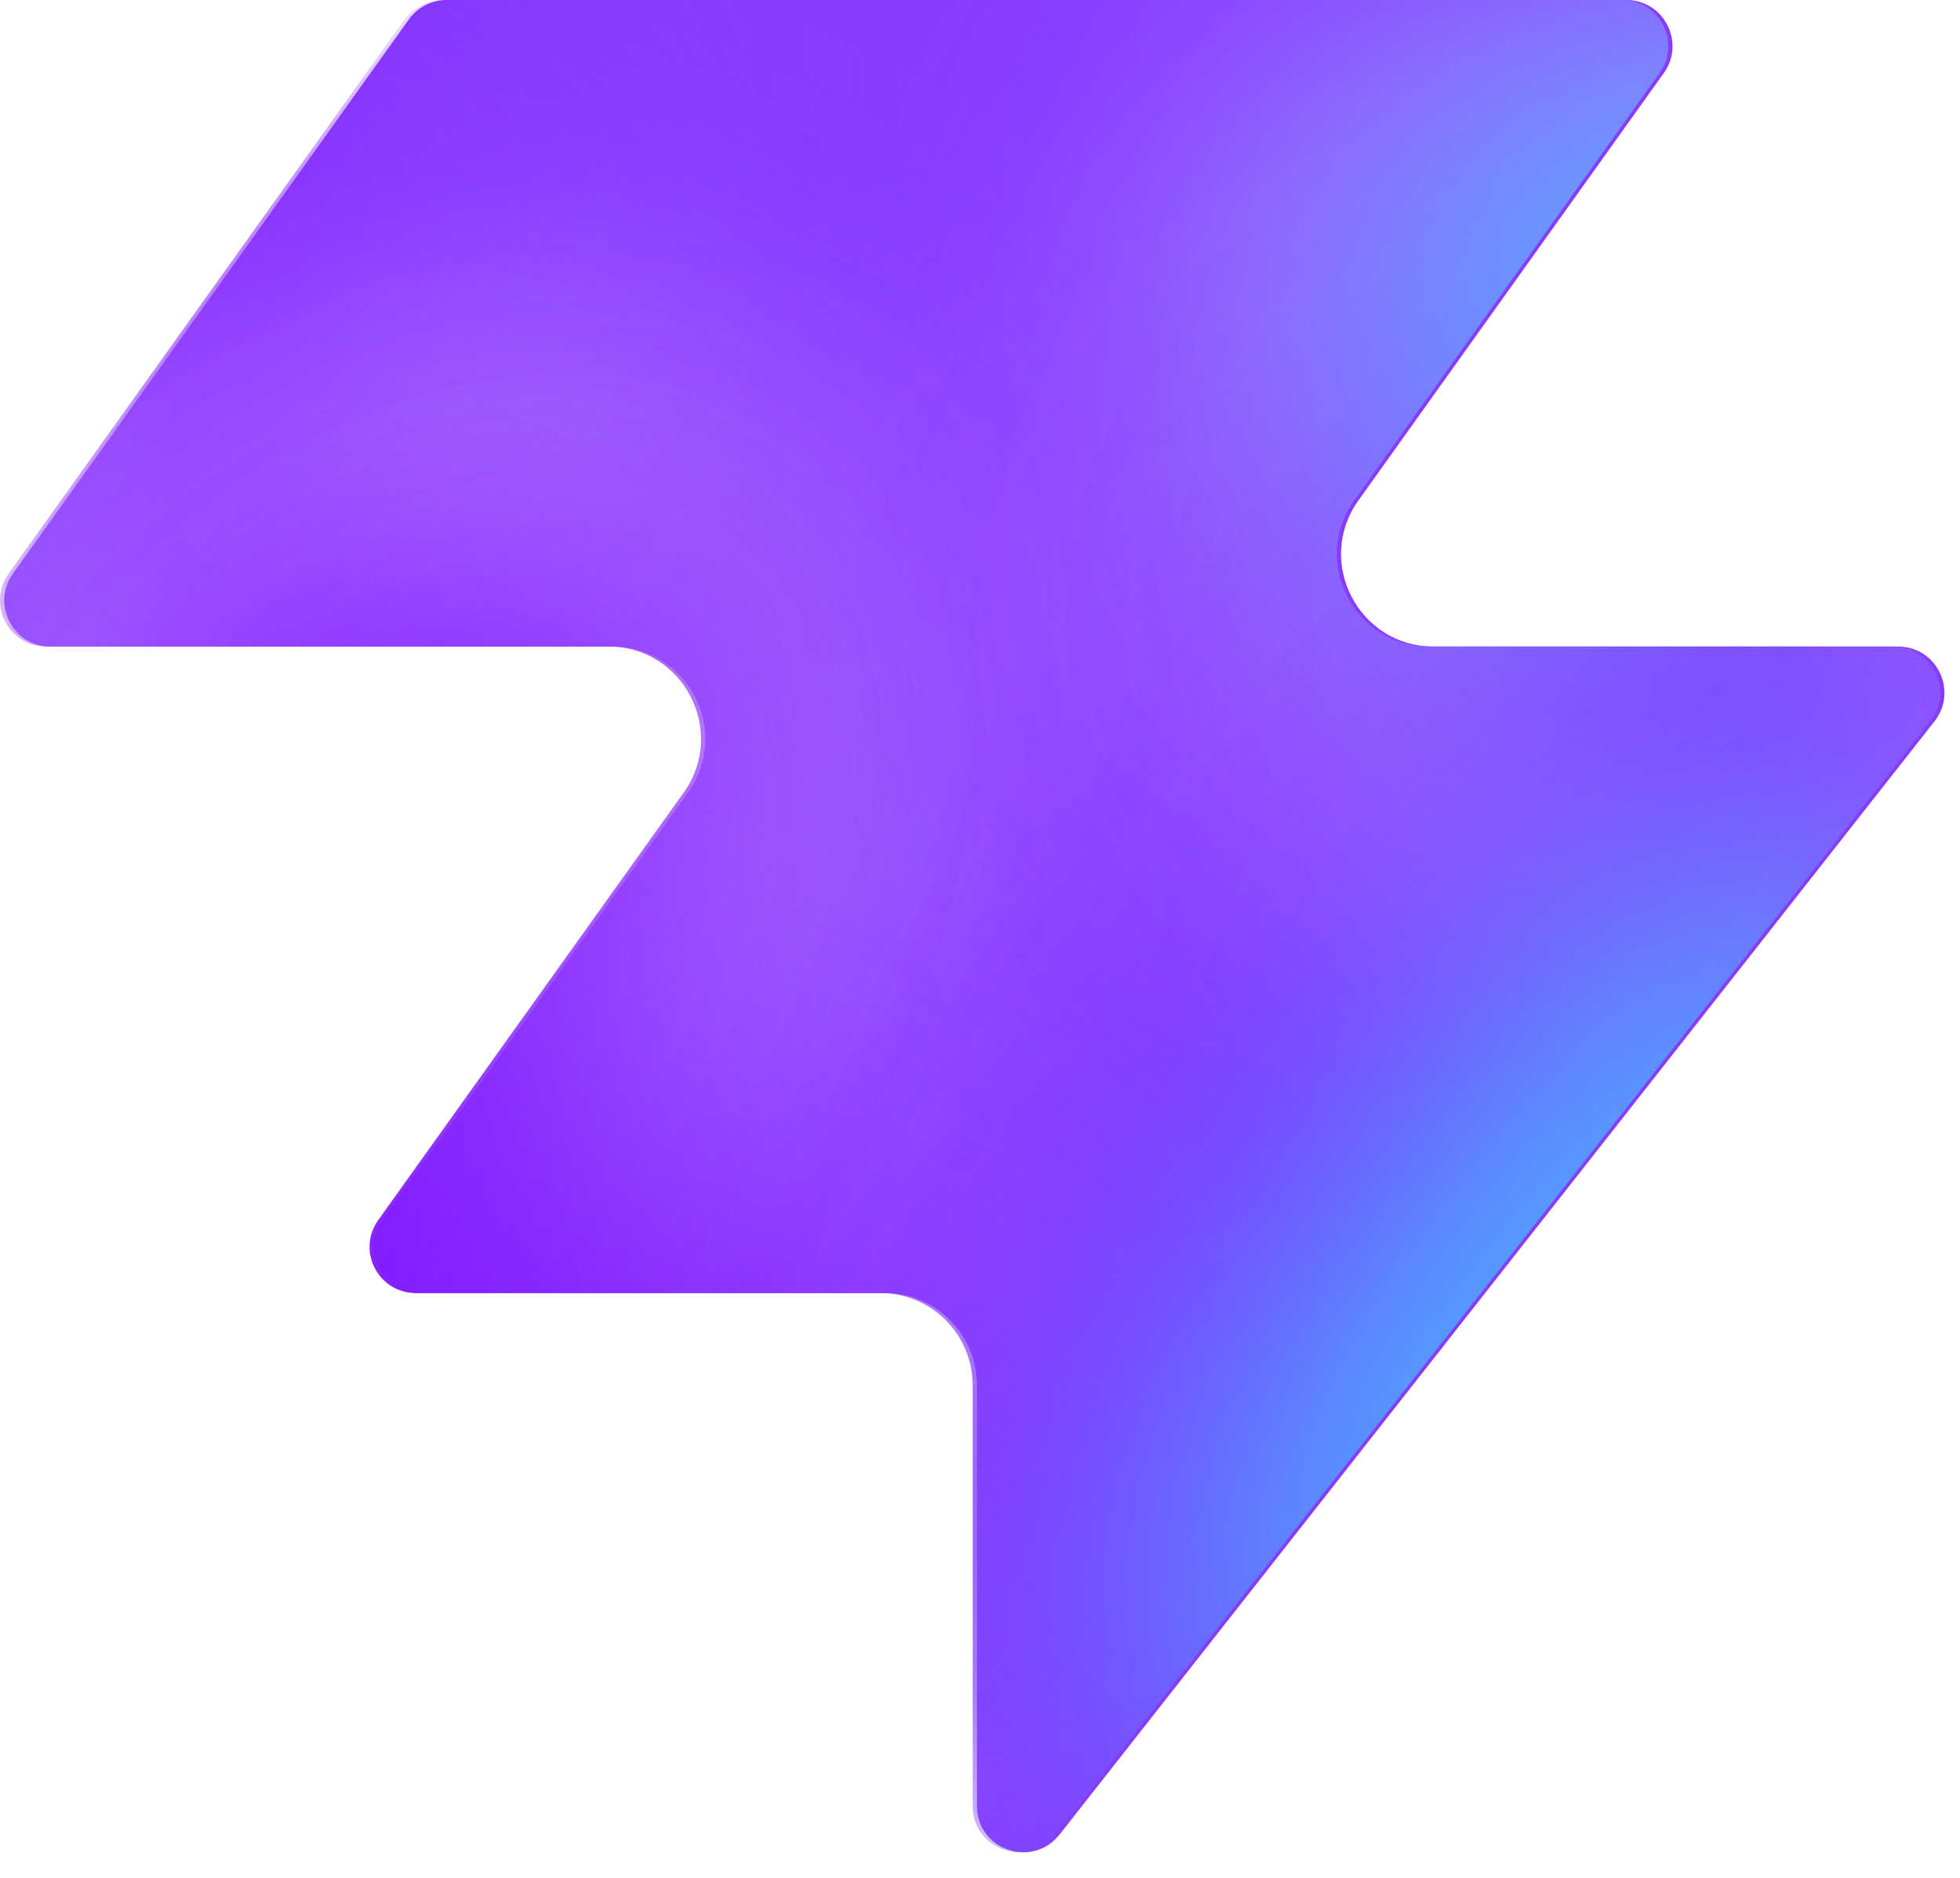
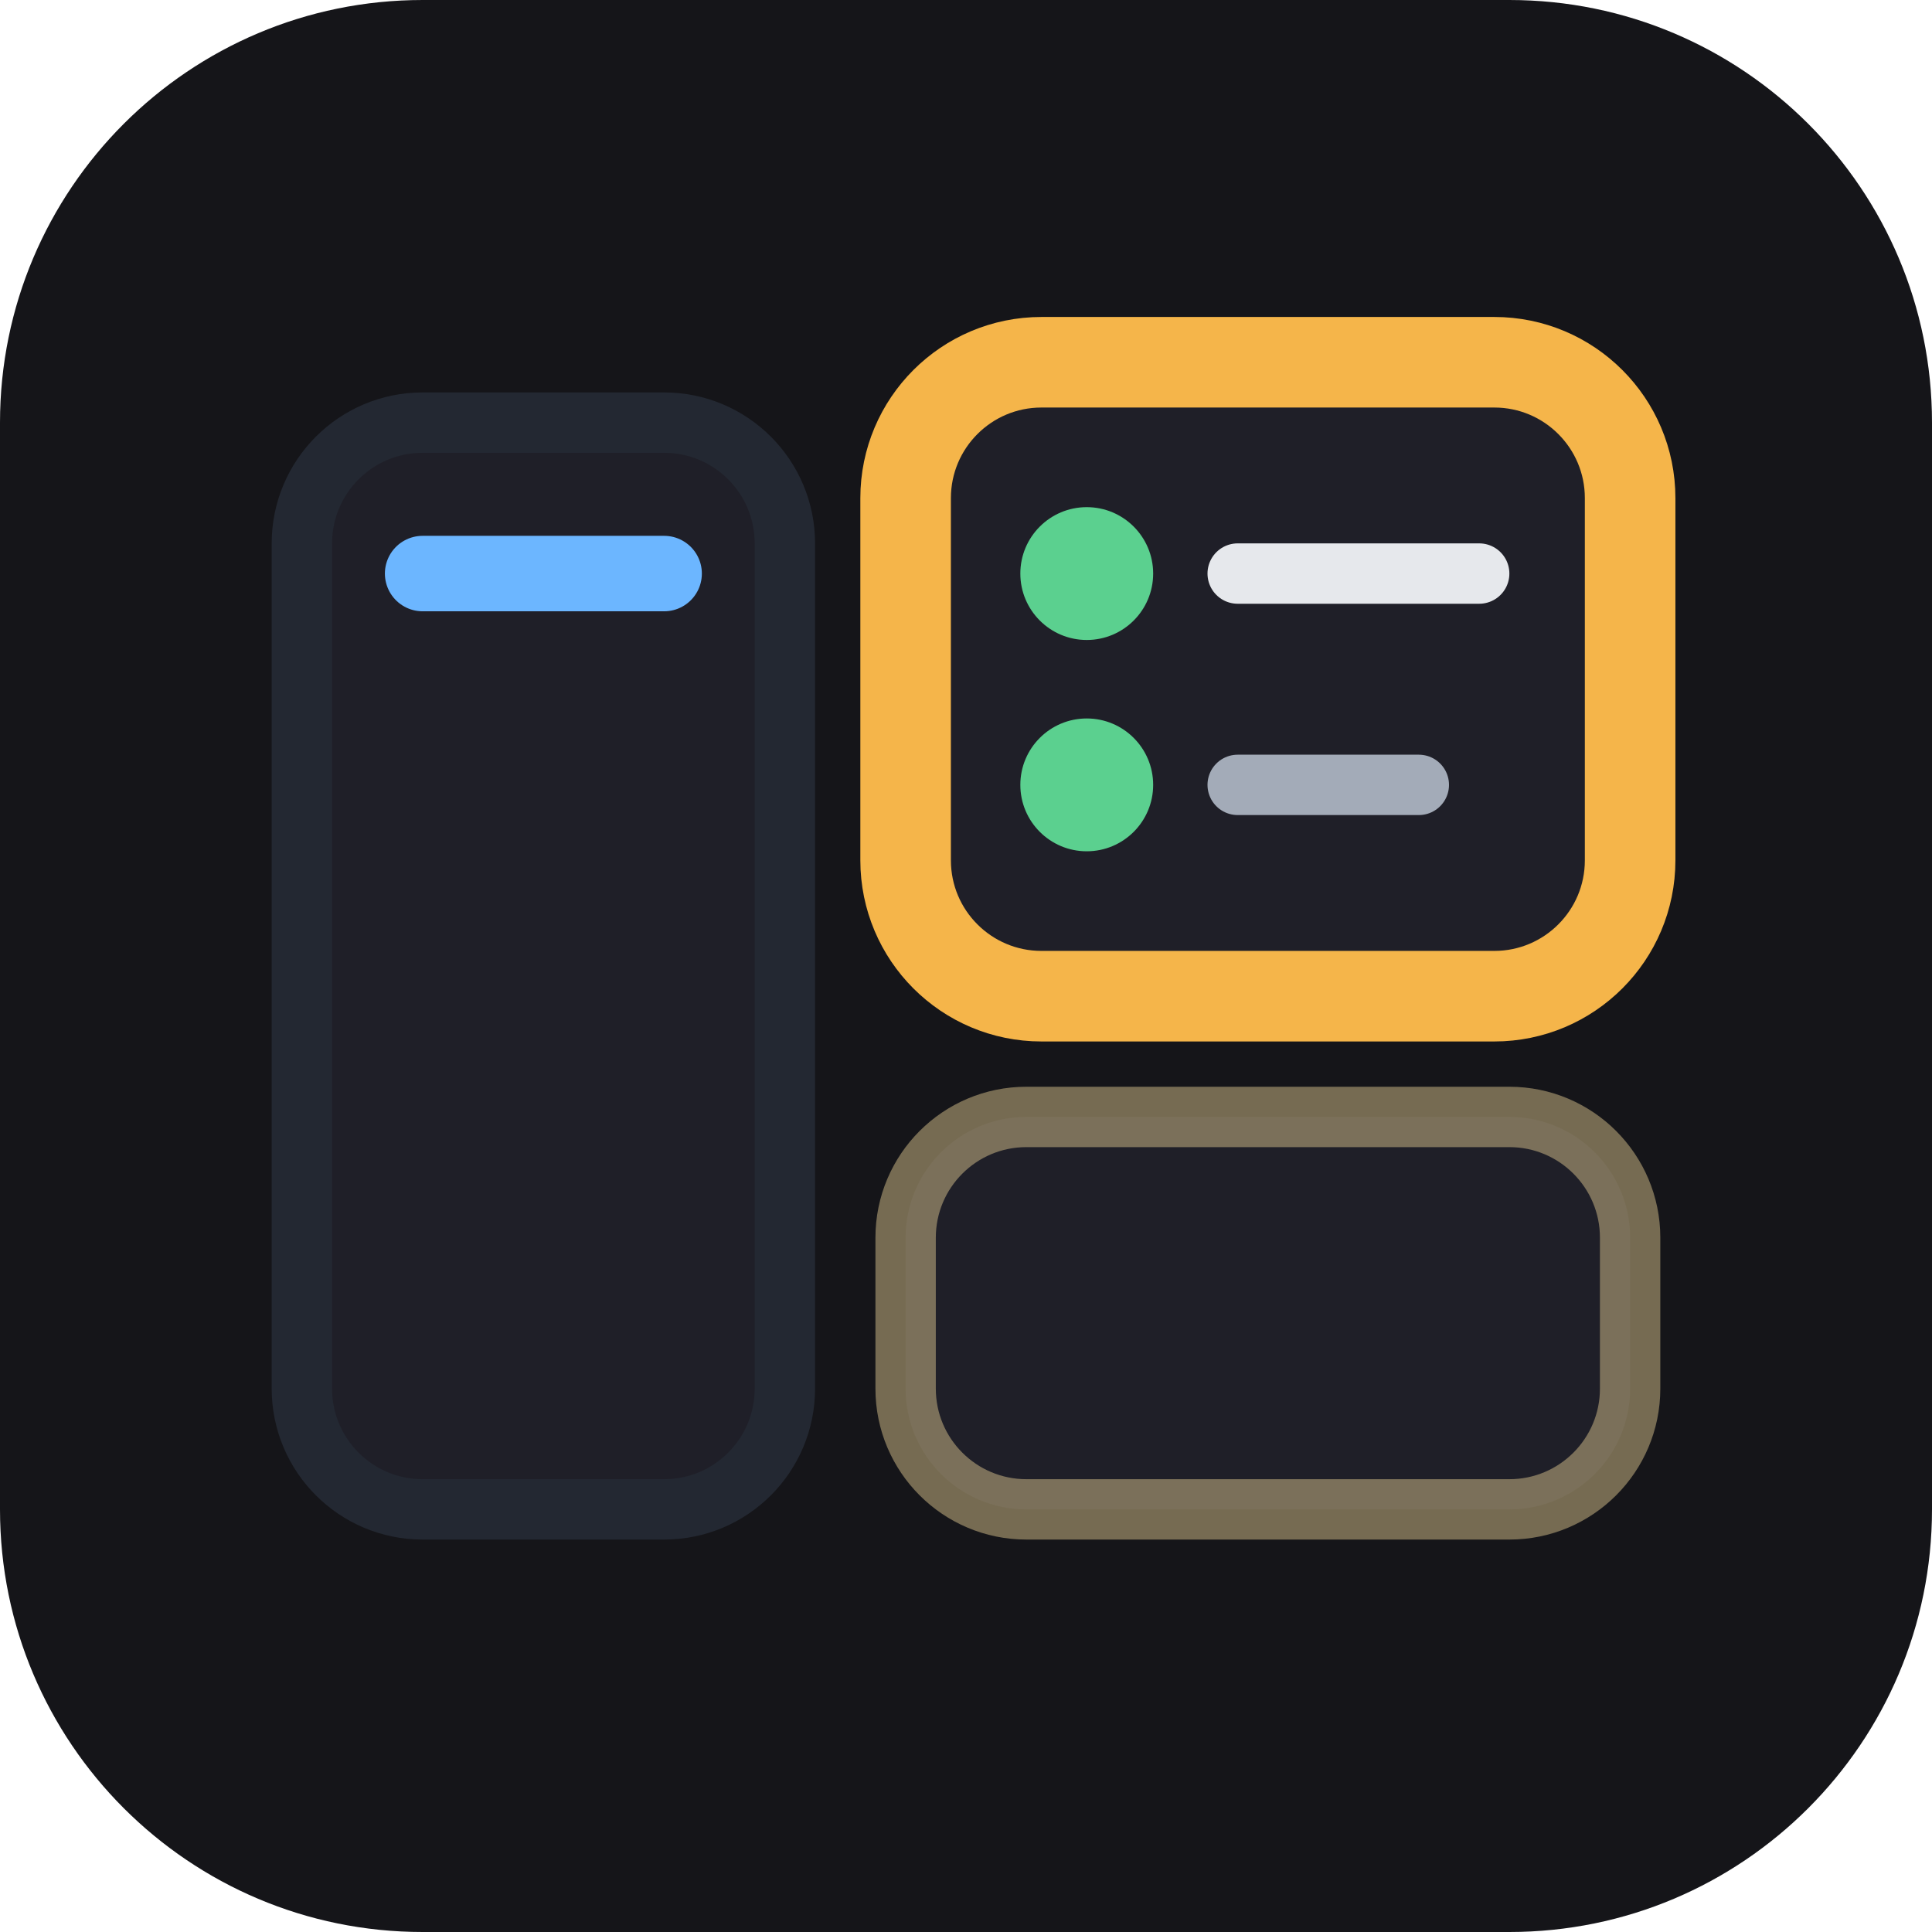
- <svg xmlns="http://www.w3.org/2000/svg" width="48" height="46" fill="none" viewBox="0 0 48 46">
-   <path fill="#863bff" d="M25.946 44.938c-.664.845-2.021.375-2.021-.698V33.937a2.26 2.26 0 0 0-2.262-2.262H10.287c-.92 0-1.456-1.04-.92-1.788l7.48-10.471c1.07-1.497 0-3.578-1.842-3.578H1.237c-.92 0-1.456-1.04-.92-1.788L10.013.474c.214-.297.556-.474.92-.474h28.894c.92 0 1.456 1.04.92 1.788l-7.48 10.471c-1.07 1.498 0 3.579 1.842 3.579h11.377c.943 0 1.473 1.088.89 1.83L25.947 44.94z" style="fill:#863bff;fill:color(display-p3 .525 .23 1);fill-opacity:1" />
-   <mask id="a" width="48" height="46" x="0" y="0" maskUnits="userSpaceOnUse" style="mask-type:alpha">
-     <path fill="#000" d="M25.842 44.938c-.664.844-2.021.375-2.021-.698V33.937a2.26 2.26 0 0 0-2.262-2.262H10.183c-.92 0-1.456-1.04-.92-1.788l7.48-10.471c1.07-1.498 0-3.579-1.842-3.579H1.133c-.92 0-1.456-1.04-.92-1.787L9.91.473c.214-.297.556-.474.92-.474h28.894c.92 0 1.456 1.04.92 1.788l-7.48 10.471c-1.07 1.498 0 3.578 1.842 3.578h11.377c.943 0 1.473 1.088.89 1.832L25.843 44.94z" style="fill:#000;fill-opacity:1" />
-   </mask>
-   <g mask="url(#a)">
-     <g filter="url(#b)">
-       <ellipse cx="5.508" cy="14.704" fill="#ede6ff" rx="5.508" ry="14.704" style="fill:#ede6ff;fill:color(display-p3 .927 .903 1);fill-opacity:1" transform="matrix(.00324 1 1 -.00324 -4.47 31.516)" />
-     </g>
-     <g filter="url(#c)">
-       <ellipse cx="10.399" cy="29.851" fill="#ede6ff" rx="10.399" ry="29.851" style="fill:#ede6ff;fill:color(display-p3 .927 .903 1);fill-opacity:1" transform="matrix(.00324 1 1 -.00324 -39.328 7.883)" />
-     </g>
-     <g filter="url(#d)">
-       <ellipse cx="5.508" cy="30.487" fill="#7e14ff" rx="5.508" ry="30.487" style="fill:#7e14ff;fill:color(display-p3 .492 .077 1);fill-opacity:1" transform="rotate(89.814 -25.913 -14.639)scale(1 -1)" />
-     </g>
-     <g filter="url(#e)">
-       <ellipse cx="5.508" cy="30.599" fill="#7e14ff" rx="5.508" ry="30.599" style="fill:#7e14ff;fill:color(display-p3 .492 .077 1);fill-opacity:1" transform="rotate(89.814 -32.644 -3.334)scale(1 -1)" />
-     </g>
-     <g filter="url(#f)">
-       <ellipse cx="5.508" cy="30.599" fill="#7e14ff" rx="5.508" ry="30.599" style="fill:#7e14ff;fill:color(display-p3 .492 .077 1);fill-opacity:1" transform="matrix(.00324 1 1 -.00324 -34.34 30.47)" />
-     </g>
-     <g filter="url(#g)">
-       <ellipse cx="14.072" cy="22.078" fill="#ede6ff" rx="14.072" ry="22.078" style="fill:#ede6ff;fill:color(display-p3 .927 .903 1);fill-opacity:1" transform="rotate(93.35 24.506 48.493)scale(-1 1)" />
-     </g>
-     <g filter="url(#h)">
-       <ellipse cx="3.47" cy="21.501" fill="#7e14ff" rx="3.47" ry="21.501" style="fill:#7e14ff;fill:color(display-p3 .492 .077 1);fill-opacity:1" transform="rotate(89.009 28.708 47.59)scale(-1 1)" />
-     </g>
-     <g filter="url(#i)">
-       <ellipse cx="3.47" cy="21.501" fill="#7e14ff" rx="3.47" ry="21.501" style="fill:#7e14ff;fill:color(display-p3 .492 .077 1);fill-opacity:1" transform="rotate(89.009 28.708 47.59)scale(-1 1)" />
-     </g>
-     <g filter="url(#j)">
-       <ellipse cx=".387" cy="8.972" fill="#7e14ff" rx="4.407" ry="29.108" style="fill:#7e14ff;fill:color(display-p3 .492 .077 1);fill-opacity:1" transform="rotate(39.51 .387 8.972)" />
-     </g>
-     <g filter="url(#k)">
-       <ellipse cx="47.523" cy="-6.092" fill="#7e14ff" rx="4.407" ry="29.108" style="fill:#7e14ff;fill:color(display-p3 .492 .077 1);fill-opacity:1" transform="rotate(37.892 47.523 -6.092)" />
-     </g>
-     <g filter="url(#l)">
-       <ellipse cx="41.412" cy="6.333" fill="#47bfff" rx="5.971" ry="9.665" style="fill:#47bfff;fill:color(display-p3 .28 .748 1);fill-opacity:1" transform="rotate(37.892 41.412 6.333)" />
-     </g>
-     <g filter="url(#m)">
-       <ellipse cx="-1.879" cy="38.332" fill="#7e14ff" rx="4.407" ry="29.108" style="fill:#7e14ff;fill:color(display-p3 .492 .077 1);fill-opacity:1" transform="rotate(37.892 -1.88 38.332)" />
-     </g>
-     <g filter="url(#n)">
-       <ellipse cx="-1.879" cy="38.332" fill="#7e14ff" rx="4.407" ry="29.108" style="fill:#7e14ff;fill:color(display-p3 .492 .077 1);fill-opacity:1" transform="rotate(37.892 -1.88 38.332)" />
-     </g>
-     <g filter="url(#o)">
-       <ellipse cx="35.651" cy="29.907" fill="#7e14ff" rx="4.407" ry="29.108" style="fill:#7e14ff;fill:color(display-p3 .492 .077 1);fill-opacity:1" transform="rotate(37.892 35.651 29.907)" />
-     </g>
-     <g filter="url(#p)">
-       <ellipse cx="38.418" cy="32.4" fill="#47bfff" rx="5.971" ry="15.297" style="fill:#47bfff;fill:color(display-p3 .28 .748 1);fill-opacity:1" transform="rotate(37.892 38.418 32.4)" />
-     </g>
-   </g>
-   <defs>
-     <filter id="b" width="60.045" height="41.654" x="-19.77" y="16.149" color-interpolation-filters="sRGB" filterUnits="userSpaceOnUse">
-       <feFlood flood-opacity="0" result="BackgroundImageFix" />
-       <feBlend in="SourceGraphic" in2="BackgroundImageFix" result="shape" />
-       <feGaussianBlur result="effect1_foregroundBlur_2002_17158" stdDeviation="7.659" />
-     </filter>
-     <filter id="c" width="90.34" height="51.437" x="-54.613" y="-7.533" color-interpolation-filters="sRGB" filterUnits="userSpaceOnUse">
-       <feFlood flood-opacity="0" result="BackgroundImageFix" />
-       <feBlend in="SourceGraphic" in2="BackgroundImageFix" result="shape" />
-       <feGaussianBlur result="effect1_foregroundBlur_2002_17158" stdDeviation="7.659" />
-     </filter>
-     <filter id="d" width="79.355" height="29.4" x="-49.64" y="2.03" color-interpolation-filters="sRGB" filterUnits="userSpaceOnUse">
-       <feFlood flood-opacity="0" result="BackgroundImageFix" />
-       <feBlend in="SourceGraphic" in2="BackgroundImageFix" result="shape" />
-       <feGaussianBlur result="effect1_foregroundBlur_2002_17158" stdDeviation="4.596" />
-     </filter>
-     <filter id="e" width="79.579" height="29.4" x="-45.045" y="20.029" color-interpolation-filters="sRGB" filterUnits="userSpaceOnUse">
-       <feFlood flood-opacity="0" result="BackgroundImageFix" />
-       <feBlend in="SourceGraphic" in2="BackgroundImageFix" result="shape" />
-       <feGaussianBlur result="effect1_foregroundBlur_2002_17158" stdDeviation="4.596" />
-     </filter>
-     <filter id="f" width="79.579" height="29.4" x="-43.513" y="21.178" color-interpolation-filters="sRGB" filterUnits="userSpaceOnUse">
-       <feFlood flood-opacity="0" result="BackgroundImageFix" />
-       <feBlend in="SourceGraphic" in2="BackgroundImageFix" result="shape" />
-       <feGaussianBlur result="effect1_foregroundBlur_2002_17158" stdDeviation="4.596" />
-     </filter>
-     <filter id="g" width="74.749" height="58.852" x="15.756" y="-17.901" color-interpolation-filters="sRGB" filterUnits="userSpaceOnUse">
-       <feFlood flood-opacity="0" result="BackgroundImageFix" />
-       <feBlend in="SourceGraphic" in2="BackgroundImageFix" result="shape" />
-       <feGaussianBlur result="effect1_foregroundBlur_2002_17158" stdDeviation="7.659" />
-     </filter>
-     <filter id="h" width="61.377" height="25.362" x="23.548" y="2.284" color-interpolation-filters="sRGB" filterUnits="userSpaceOnUse">
-       <feFlood flood-opacity="0" result="BackgroundImageFix" />
-       <feBlend in="SourceGraphic" in2="BackgroundImageFix" result="shape" />
-       <feGaussianBlur result="effect1_foregroundBlur_2002_17158" stdDeviation="4.596" />
-     </filter>
-     <filter id="i" width="61.377" height="25.362" x="23.548" y="2.284" color-interpolation-filters="sRGB" filterUnits="userSpaceOnUse">
-       <feFlood flood-opacity="0" result="BackgroundImageFix" />
-       <feBlend in="SourceGraphic" in2="BackgroundImageFix" result="shape" />
-       <feGaussianBlur result="effect1_foregroundBlur_2002_17158" stdDeviation="4.596" />
-     </filter>
-     <filter id="j" width="56.045" height="63.649" x="-27.636" y="-22.853" color-interpolation-filters="sRGB" filterUnits="userSpaceOnUse">
-       <feFlood flood-opacity="0" result="BackgroundImageFix" />
-       <feBlend in="SourceGraphic" in2="BackgroundImageFix" result="shape" />
-       <feGaussianBlur result="effect1_foregroundBlur_2002_17158" stdDeviation="4.596" />
-     </filter>
-     <filter id="k" width="54.814" height="64.646" x="20.116" y="-38.415" color-interpolation-filters="sRGB" filterUnits="userSpaceOnUse">
-       <feFlood flood-opacity="0" result="BackgroundImageFix" />
-       <feBlend in="SourceGraphic" in2="BackgroundImageFix" result="shape" />
-       <feGaussianBlur result="effect1_foregroundBlur_2002_17158" stdDeviation="4.596" />
-     </filter>
-     <filter id="l" width="33.541" height="35.313" x="24.641" y="-11.323" color-interpolation-filters="sRGB" filterUnits="userSpaceOnUse">
-       <feFlood flood-opacity="0" result="BackgroundImageFix" />
-       <feBlend in="SourceGraphic" in2="BackgroundImageFix" result="shape" />
-       <feGaussianBlur result="effect1_foregroundBlur_2002_17158" stdDeviation="4.596" />
-     </filter>
-     <filter id="m" width="54.814" height="64.646" x="-29.286" y="6.009" color-interpolation-filters="sRGB" filterUnits="userSpaceOnUse">
-       <feFlood flood-opacity="0" result="BackgroundImageFix" />
-       <feBlend in="SourceGraphic" in2="BackgroundImageFix" result="shape" />
-       <feGaussianBlur result="effect1_foregroundBlur_2002_17158" stdDeviation="4.596" />
-     </filter>
-     <filter id="n" width="54.814" height="64.646" x="-29.286" y="6.009" color-interpolation-filters="sRGB" filterUnits="userSpaceOnUse">
-       <feFlood flood-opacity="0" result="BackgroundImageFix" />
-       <feBlend in="SourceGraphic" in2="BackgroundImageFix" result="shape" />
-       <feGaussianBlur result="effect1_foregroundBlur_2002_17158" stdDeviation="4.596" />
-     </filter>
-     <filter id="o" width="54.814" height="64.646" x="8.244" y="-2.416" color-interpolation-filters="sRGB" filterUnits="userSpaceOnUse">
-       <feFlood flood-opacity="0" result="BackgroundImageFix" />
-       <feBlend in="SourceGraphic" in2="BackgroundImageFix" result="shape" />
-       <feGaussianBlur result="effect1_foregroundBlur_2002_17158" stdDeviation="4.596" />
-     </filter>
-     <filter id="p" width="39.409" height="43.623" x="18.713" y="10.588" color-interpolation-filters="sRGB" filterUnits="userSpaceOnUse">
-       <feFlood flood-opacity="0" result="BackgroundImageFix" />
-       <feBlend in="SourceGraphic" in2="BackgroundImageFix" result="shape" />
-       <feGaussianBlur result="effect1_foregroundBlur_2002_17158" stdDeviation="4.596" />
-     </filter>
-   </defs>
+ <svg xmlns="http://www.w3.org/2000/svg" viewBox="0 0 64 64" fill="none">
+   <rect width="64" height="64" rx="14" fill="#151519" />
+   <rect x="10" y="14" width="16" height="36" rx="4" fill="#1F1F28" stroke="#232832" stroke-width="2" />
+   <line x1="14" y1="19" x2="22" y2="19" stroke="#6CB6FF" stroke-width="2.5" stroke-linecap="round" />
+   <rect x="30" y="37" width="24" height="13" rx="4" fill="#1F1F28" stroke="#D9C38C" stroke-width="2" stroke-opacity="0.5" />
+   <rect x="30" y="12" width="24" height="21" rx="4.5" fill="#1F1F28" stroke="#F5B54A" stroke-width="3" />
+   <circle cx="36" cy="19" r="2.2" fill="#5BD08F" />
+   <line x1="41" y1="19" x2="49" y2="19" stroke="#E6E8EC" stroke-width="2" stroke-linecap="round" />
+   <circle cx="36" cy="26" r="2.2" fill="#5BD08F" />
+   <line x1="41" y1="26" x2="47" y2="26" stroke="#A3ABB8" stroke-width="2" stroke-linecap="round" />
</svg>
